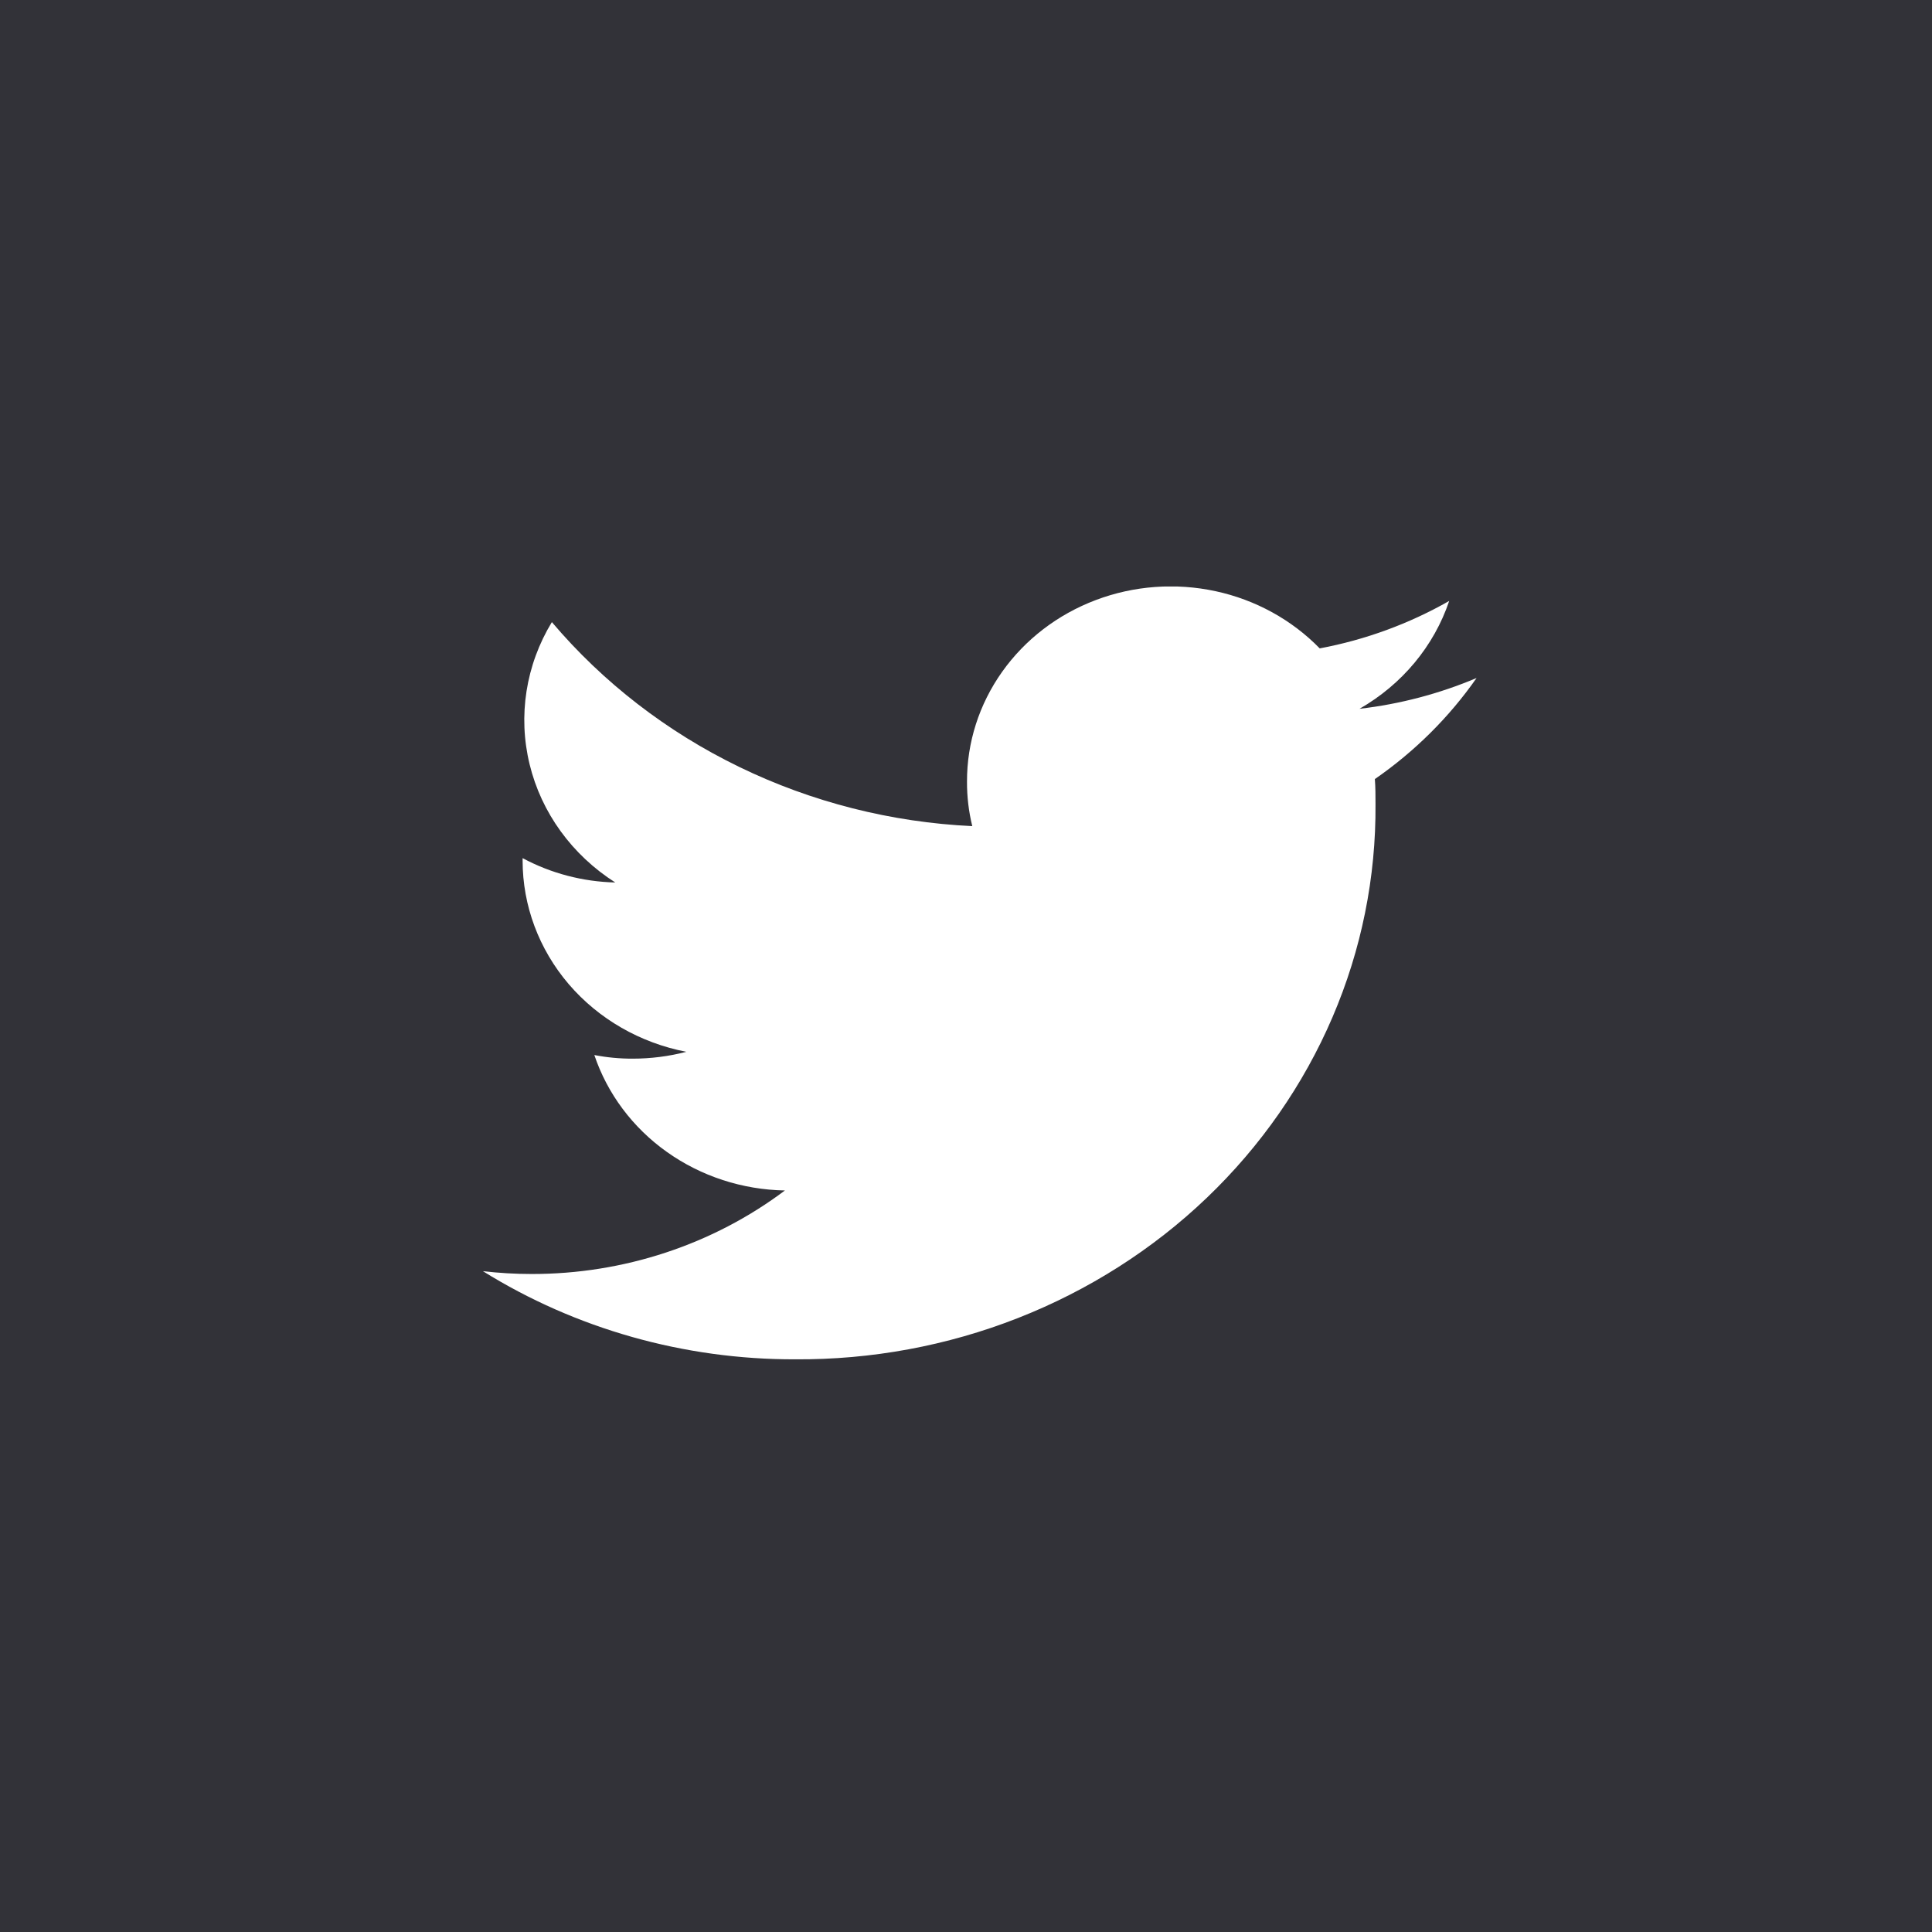
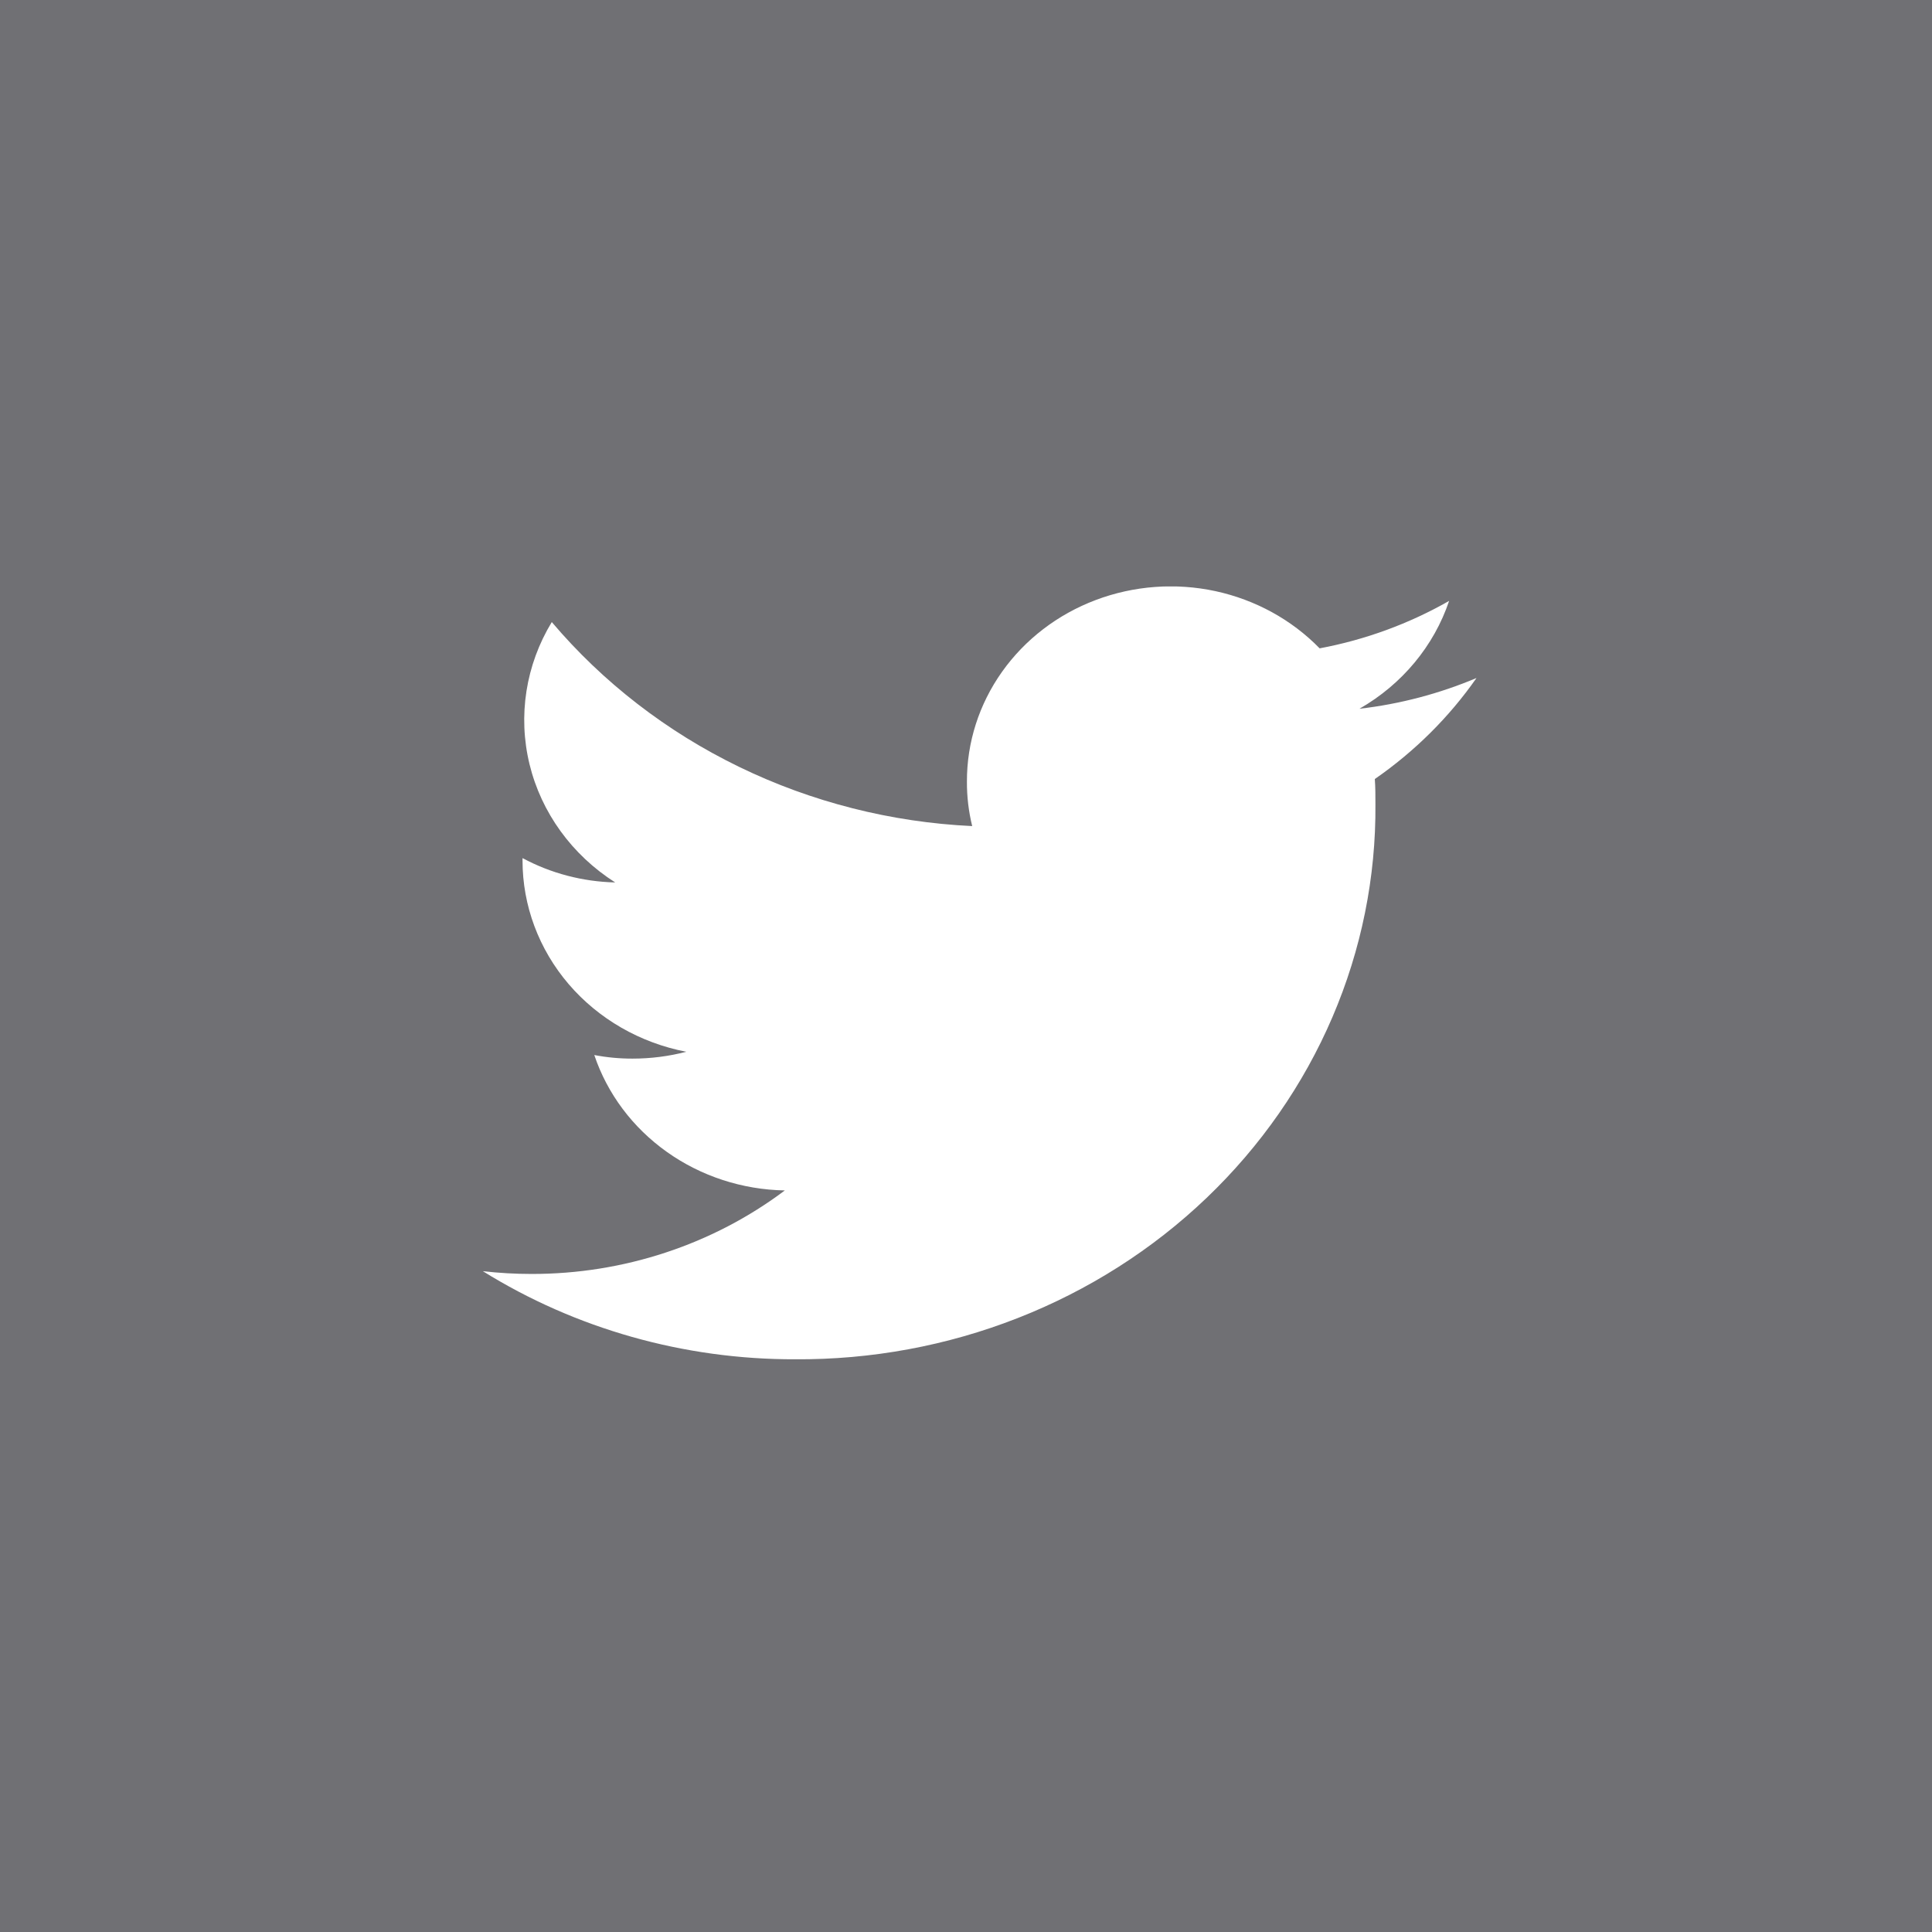
<svg xmlns="http://www.w3.org/2000/svg" width="48" height="48" viewBox="0 0 48 48" fill="none">
-   <rect width="48" height="48" fill="#323238" />
-   <g clip-path="url(#clip0_61385:205)">
-     <path d="M36.685 16.845C35.76 17.236 34.78 17.494 33.777 17.61C34.835 17.004 35.627 16.052 36.005 14.93C35.011 15.497 33.923 15.896 32.788 16.109C32.095 15.398 31.193 14.902 30.201 14.688C29.208 14.474 28.172 14.55 27.225 14.908C26.279 15.265 25.468 15.887 24.897 16.692C24.326 17.497 24.022 18.447 24.025 19.42C24.023 19.792 24.067 20.163 24.156 20.525C22.14 20.43 20.167 19.929 18.368 19.055C16.568 18.182 14.981 16.955 13.711 15.456C13.063 16.523 12.865 17.787 13.158 18.989C13.45 20.191 14.212 21.241 15.286 21.925C14.479 21.906 13.688 21.698 12.984 21.32V21.38C12.984 22.5 13.389 23.584 14.13 24.451C14.872 25.317 15.904 25.911 17.052 26.132C16.617 26.245 16.169 26.302 15.718 26.302C15.399 26.303 15.08 26.273 14.766 26.212C15.09 27.175 15.72 28.017 16.569 28.62C17.418 29.224 18.443 29.558 19.501 29.577C17.706 30.925 15.489 31.656 13.206 31.652C12.802 31.652 12.399 31.628 11.998 31.582C14.305 33.017 16.999 33.778 19.75 33.772C21.649 33.785 23.531 33.437 25.287 32.748C27.043 32.059 28.639 31.044 29.981 29.761C31.323 28.478 32.385 26.952 33.105 25.273C33.825 23.594 34.188 21.796 34.174 19.981C34.174 19.771 34.174 19.561 34.158 19.356C35.15 18.669 36.005 17.819 36.685 16.845Z" fill="white" />
+   <rect width="48" height="48" fill="#323238" fill-opacity="0.67" />
+   <g clip-path="url(#clip0_1202:841)">
+     <path d="M36.683 16.845C35.758 17.235 34.779 17.493 33.775 17.609C34.833 17.003 35.625 16.051 36.003 14.929C35.01 15.496 33.922 15.895 32.786 16.108C32.093 15.397 31.191 14.902 30.199 14.687C29.207 14.473 28.17 14.55 27.224 14.907C26.277 15.264 25.466 15.886 24.895 16.691C24.324 17.496 24.02 18.446 24.023 19.419C24.021 19.791 24.065 20.162 24.154 20.524C22.138 20.429 20.166 19.928 18.366 19.054C16.566 18.181 14.979 16.954 13.709 15.455C13.061 16.522 12.864 17.786 13.156 18.988C13.449 20.19 14.21 21.24 15.284 21.924C14.477 21.905 13.686 21.698 12.982 21.319V21.379C12.982 22.499 13.387 23.584 14.128 24.45C14.87 25.316 15.902 25.91 17.05 26.131C16.616 26.244 16.167 26.301 15.716 26.301C15.397 26.302 15.078 26.272 14.765 26.212C15.088 27.174 15.719 28.016 16.568 28.619C17.417 29.223 18.442 29.557 19.499 29.576C17.705 30.924 15.487 31.655 13.204 31.651C12.801 31.651 12.397 31.628 11.996 31.582C14.303 33.016 16.997 33.777 19.749 33.771C21.647 33.784 23.529 33.436 25.285 32.747C27.042 32.059 28.637 31.043 29.979 29.76C31.321 28.477 32.383 26.951 33.103 25.272C33.823 23.593 34.187 21.795 34.172 19.98C34.172 19.77 34.172 19.56 34.157 19.355C35.148 18.668 36.004 17.818 36.683 16.845V16.845Z" fill="white" />
  </g>
  <defs>
-     <clipPath id="clip0_61385:205">
-       <rect width="24.686" height="19.2" fill="white" transform="translate(12 14.5712)" />
+     <clipPath id="clip0_1202:841">
+       <rect width="24.686" height="19.2" fill="white" transform="translate(12 14.5703)" />
    </clipPath>
  </defs>
</svg>
